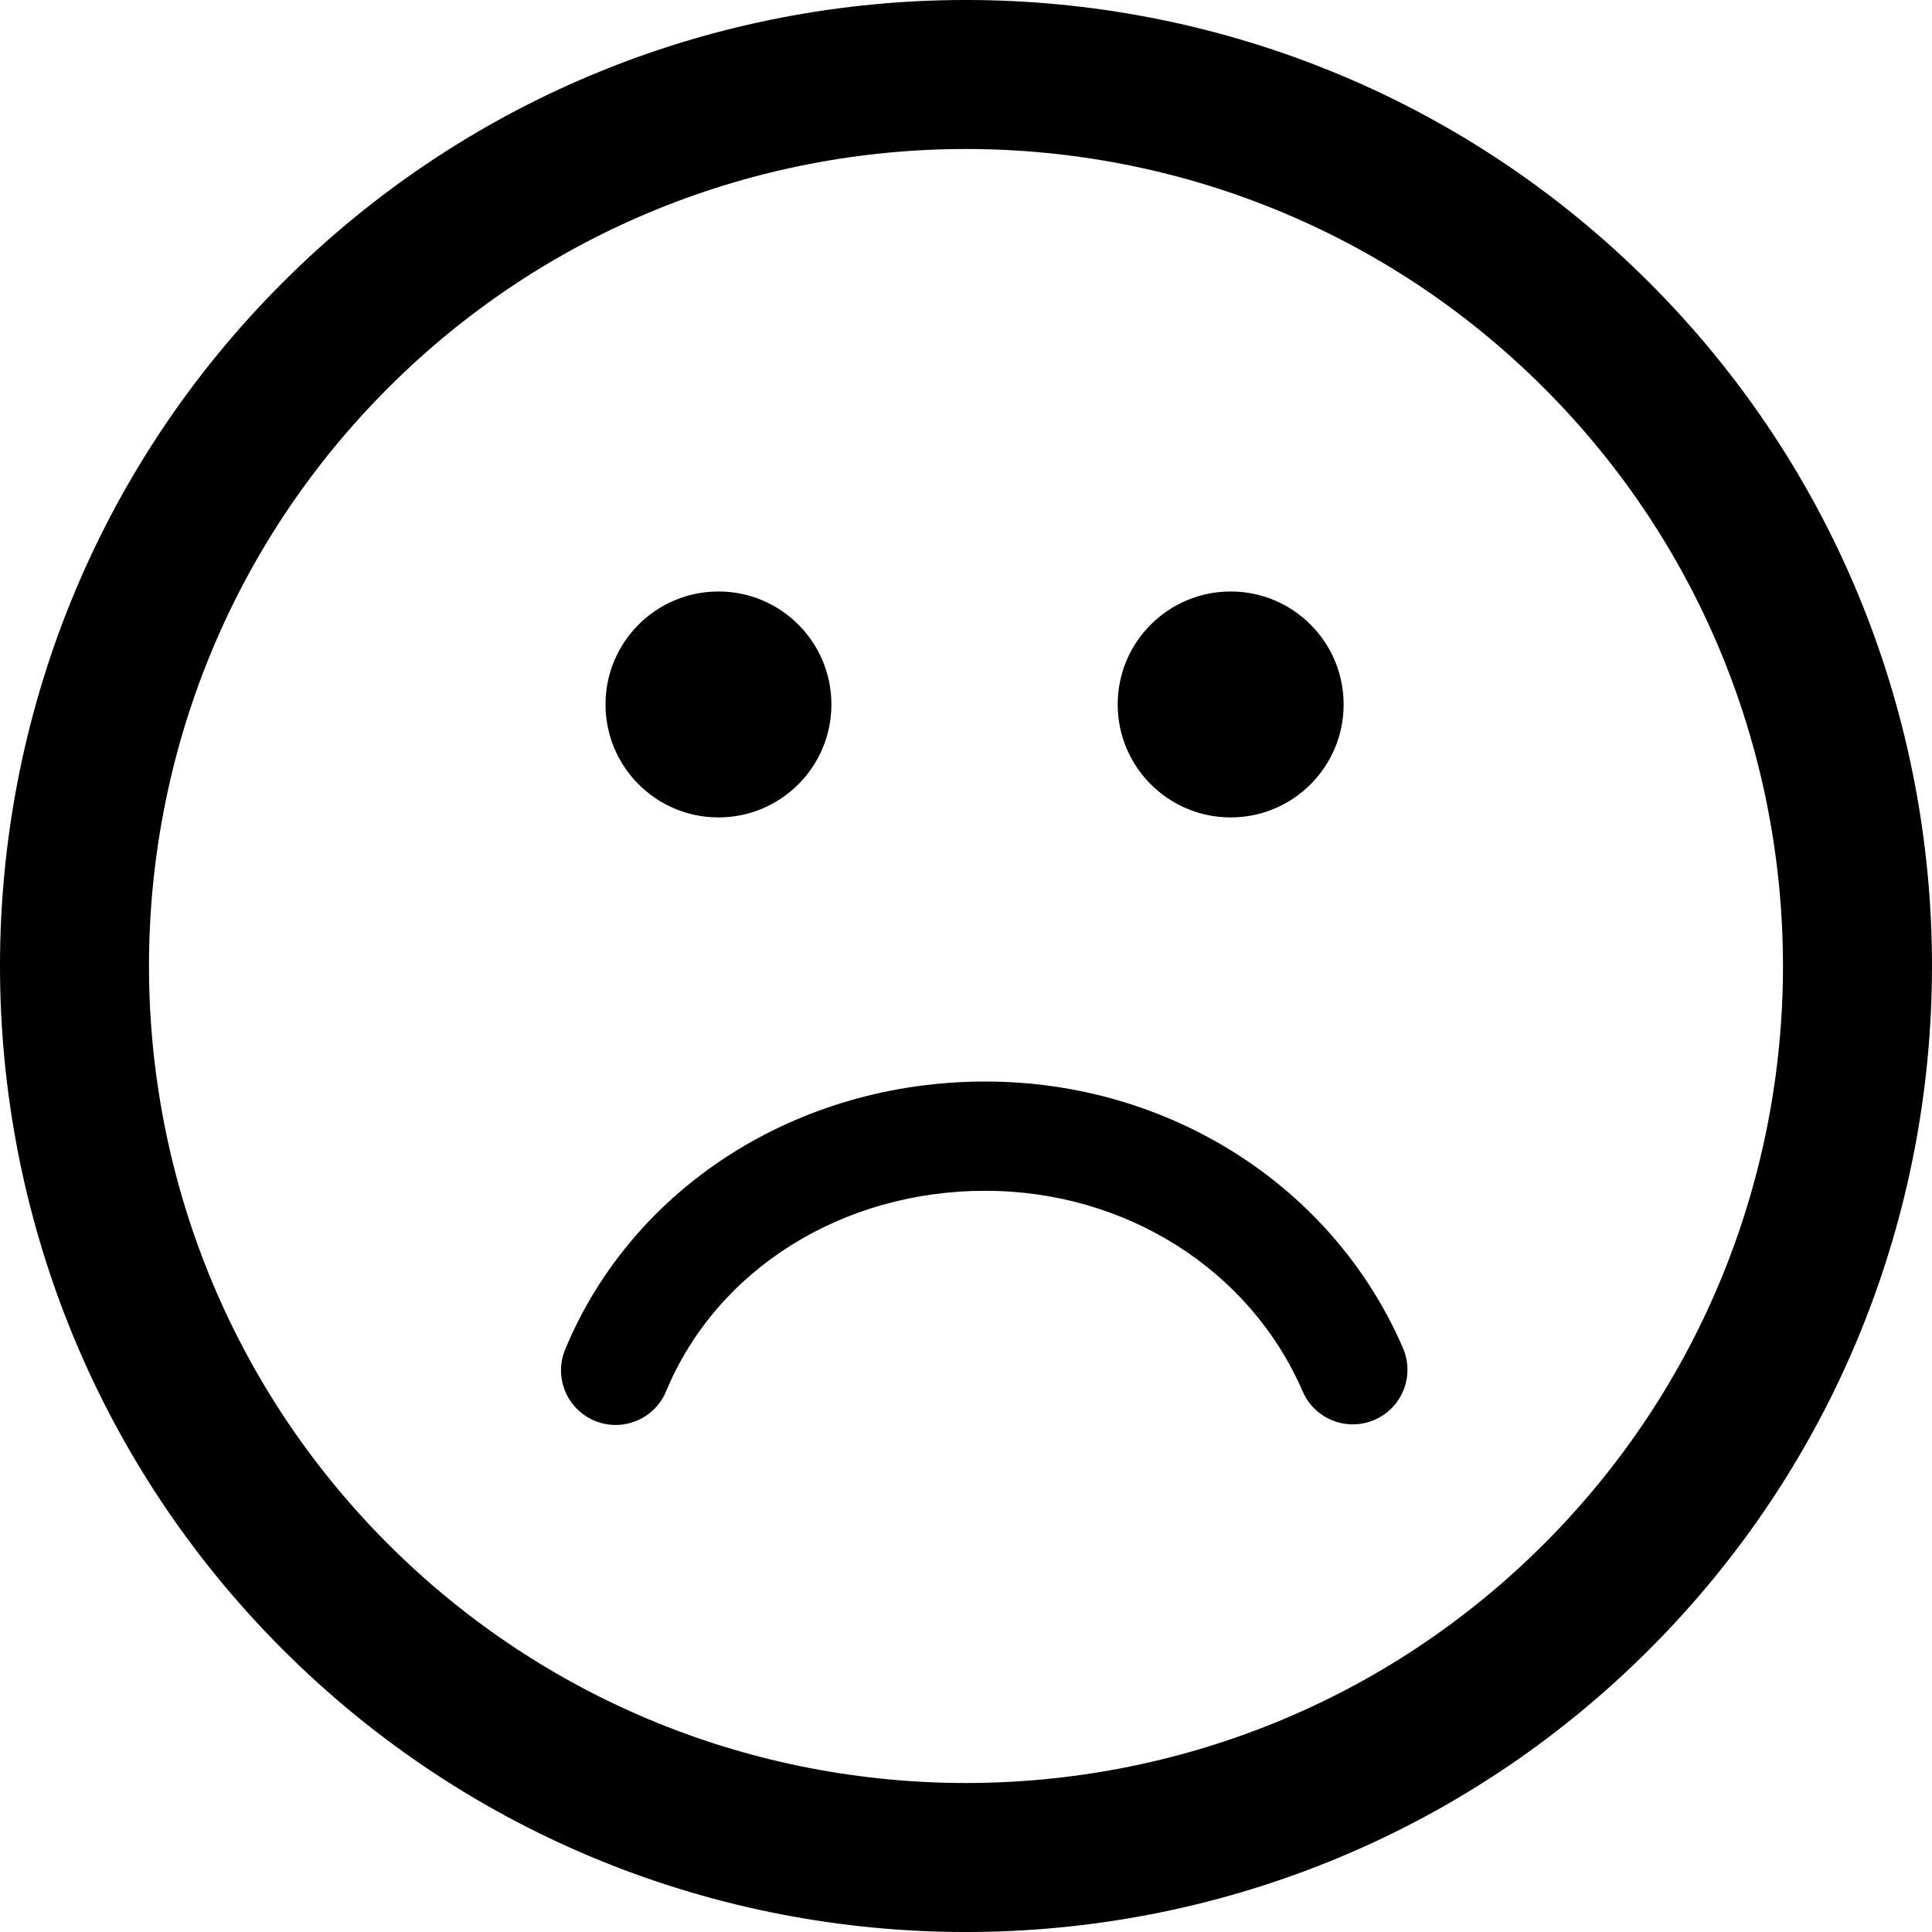
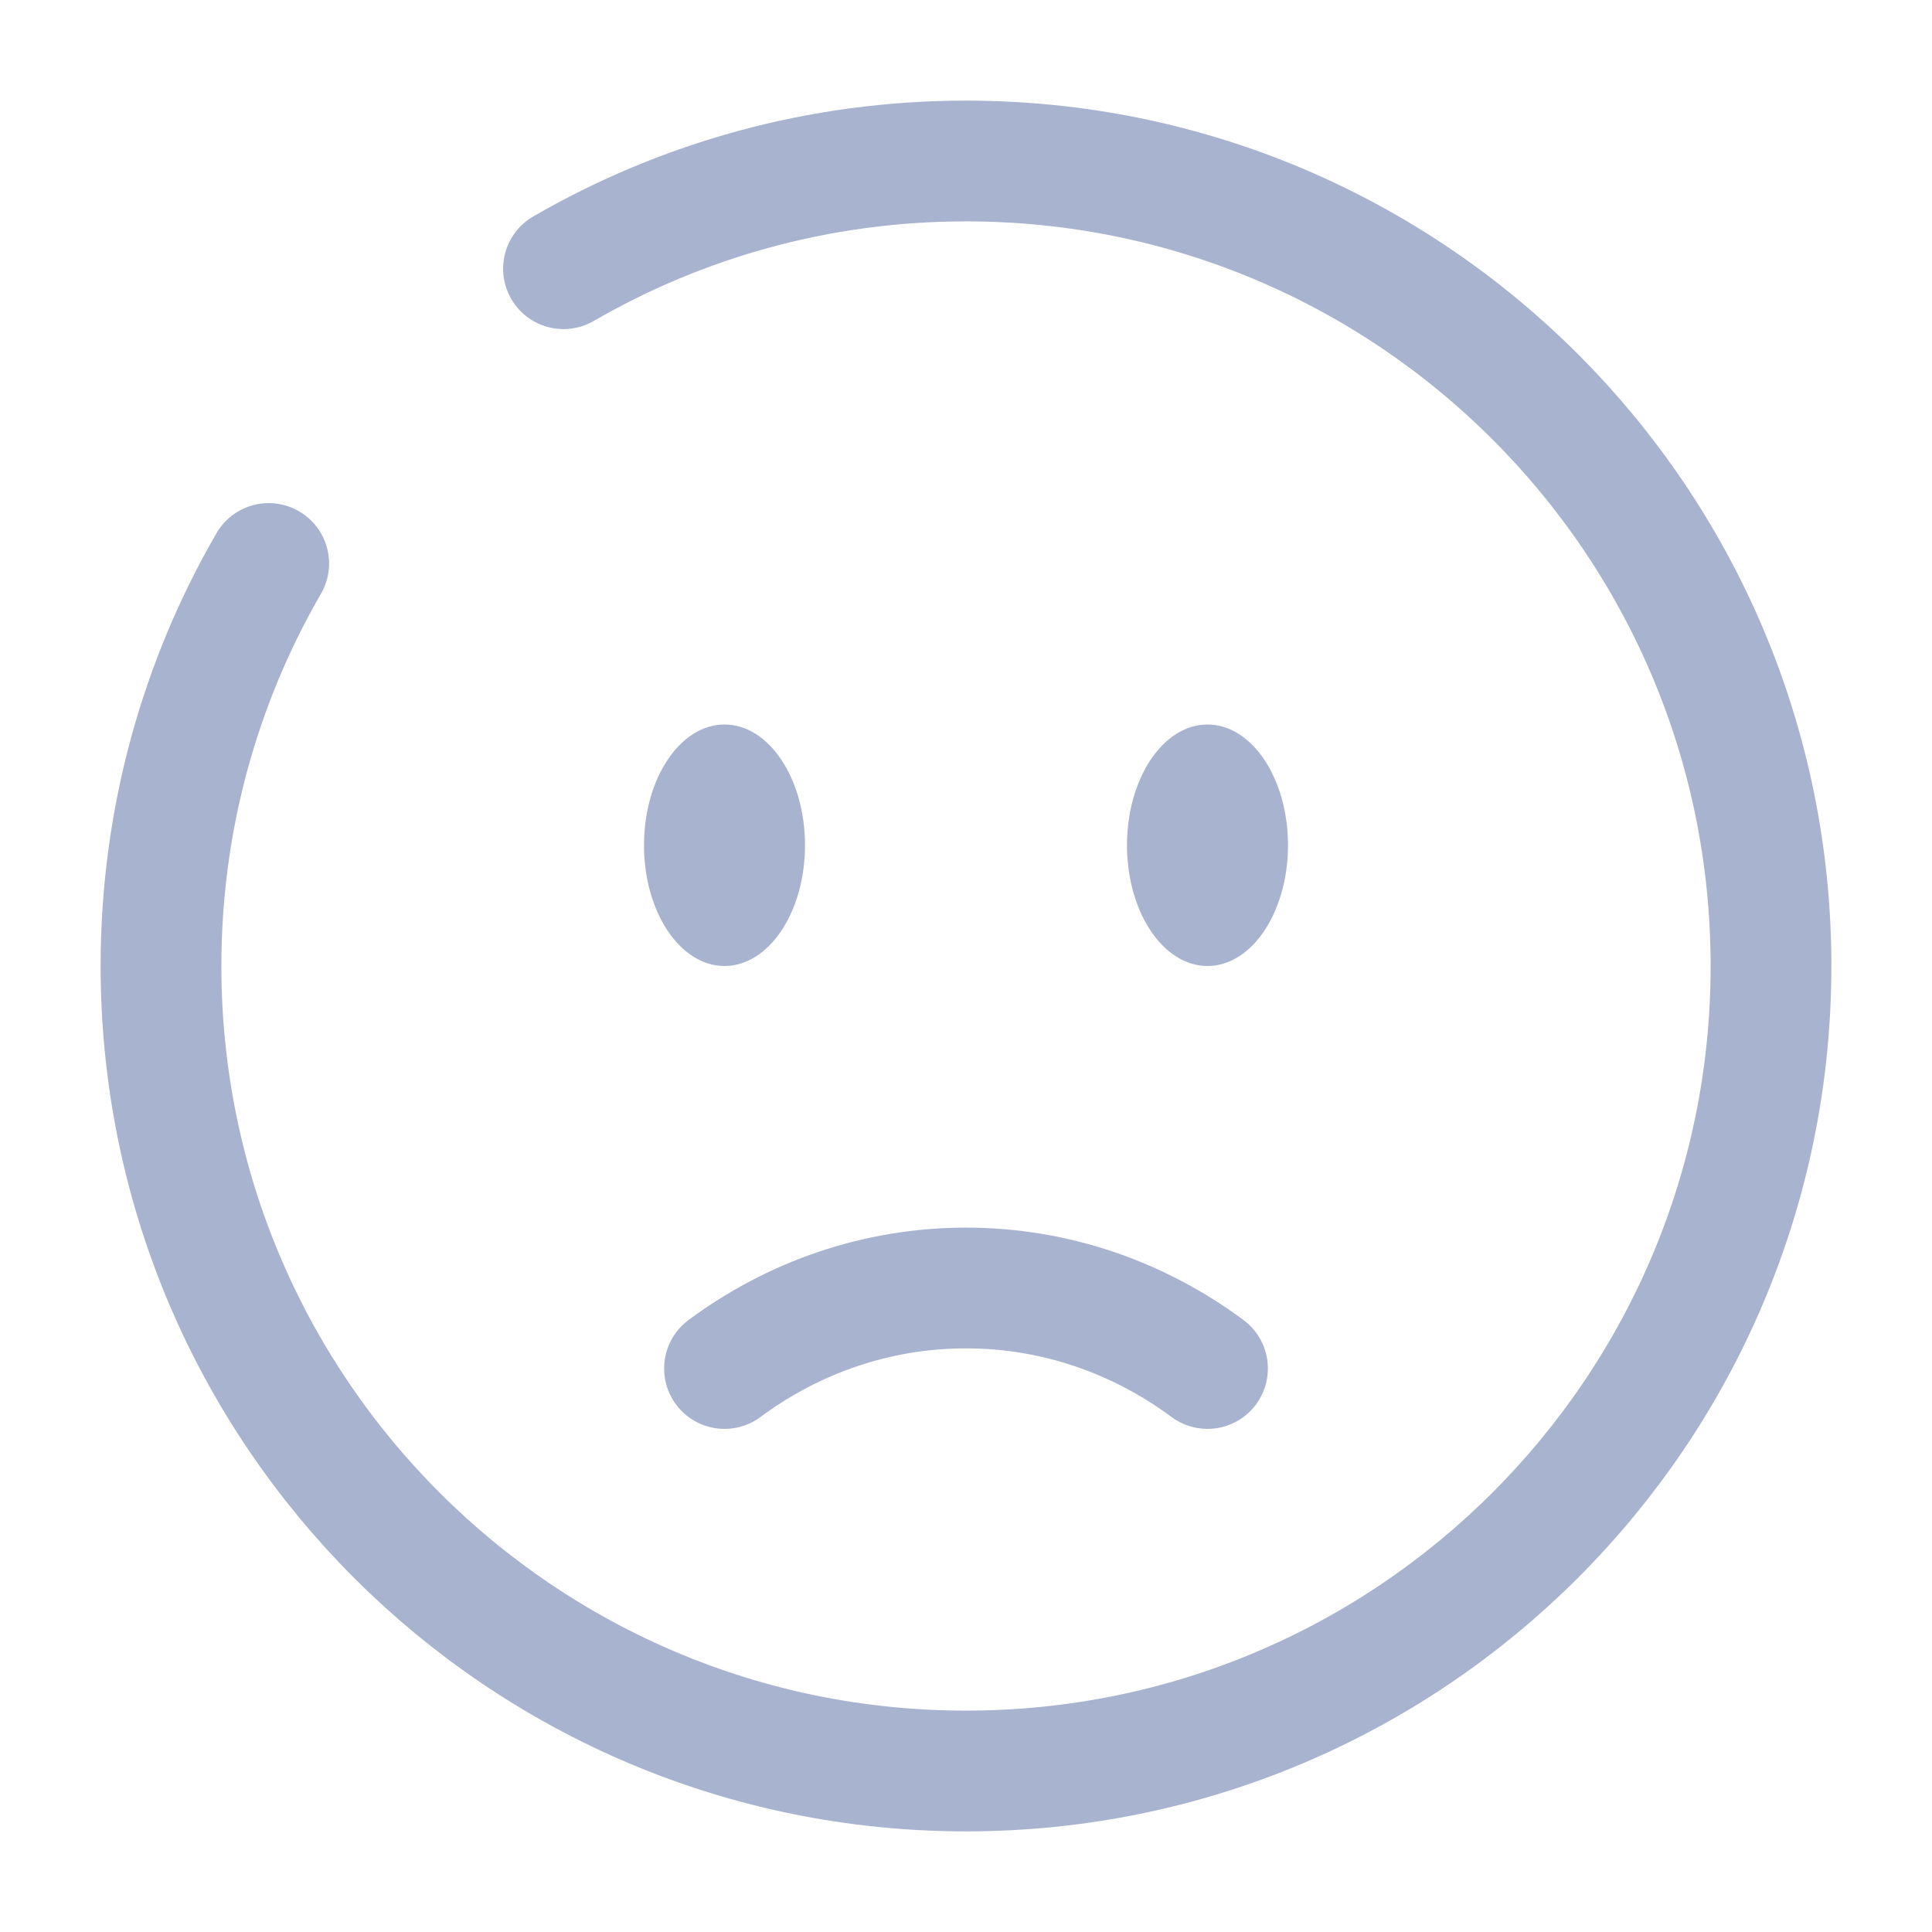
- <svg xmlns="http://www.w3.org/2000/svg" fill="#000000" version="1.1" id="Capa_1" width="800px" height="800px" viewBox="0 0 106.059 106.059" xml:space="preserve">
-   <g>
-     <path d="M90.546,15.518C69.858-5.172,36.199-5.172,15.515,15.513C-5.173,36.198-5.171,69.858,15.517,90.547   c20.682,20.684,54.341,20.684,75.027-0.004C111.23,69.858,111.229,36.2,90.546,15.518z M84.757,84.758   c-17.494,17.494-45.96,17.496-63.455,0.002c-17.498-17.497-17.496-45.966,0-63.46C38.796,3.807,67.261,3.805,84.759,21.302   C102.253,38.796,102.251,67.265,84.757,84.758z M77.017,74.001c0.658,1.521-0.042,3.286-1.562,3.943   c-1.521,0.66-3.286-0.042-3.944-1.562c-2.893-6.689-9.73-11.012-17.421-11.012c-7.868,0-14.747,4.319-17.522,11.004   c-0.479,1.154-1.596,1.851-2.771,1.851c-0.384,0-0.773-0.074-1.15-0.23c-1.53-0.636-2.255-2.392-1.62-3.921   c3.71-8.932,12.764-14.703,23.063-14.703C64.174,59.371,73.174,65.113,77.017,74.001z M33.24,38.671   c0-3.424,2.777-6.201,6.201-6.201c3.423,0,6.2,2.776,6.2,6.201c0,3.426-2.777,6.202-6.2,6.202   C36.017,44.873,33.24,42.097,33.24,38.671z M61.357,38.671c0-3.424,2.779-6.201,6.203-6.201c3.423,0,6.2,2.776,6.2,6.201   c0,3.426-2.776,6.202-6.2,6.202S61.357,42.097,61.357,38.671z" />
+ <svg xmlns="http://www.w3.org/2000/svg" width="800px" height="800px" viewBox="0 0 24 24" fill="none">
+   <g id="SVGRepo_bgCarrier" stroke-width="0" />
+   <g id="SVGRepo_tracerCarrier" stroke-linecap="round" stroke-linejoin="round" />
+   <g id="SVGRepo_iconCarrier">
+     <path d="M9 17C9.85 16.37 10.885 16 12 16C13.115 16 14.15 16.37 15 17" stroke="#a8b3cf" stroke-width="1.5" stroke-linecap="round" />
+     <ellipse cx="15" cy="10.5" rx="1" ry="1.5" fill="#a8b3cf" />
+     <ellipse cx="9" cy="10.5" rx="1" ry="1.5" fill="#a8b3cf" />
+     <path d="M7 3.338C8.471 2.487 10.179 2 12 2C17.523 2 22 6.477 22 12C22 17.523 17.523 22 12 22C6.477 22 2 17.523 2 12C2 10.179 2.487 8.471 3.338 7" stroke="#a8b3cf" stroke-width="1.5" stroke-linecap="round" />
  </g>
</svg>
